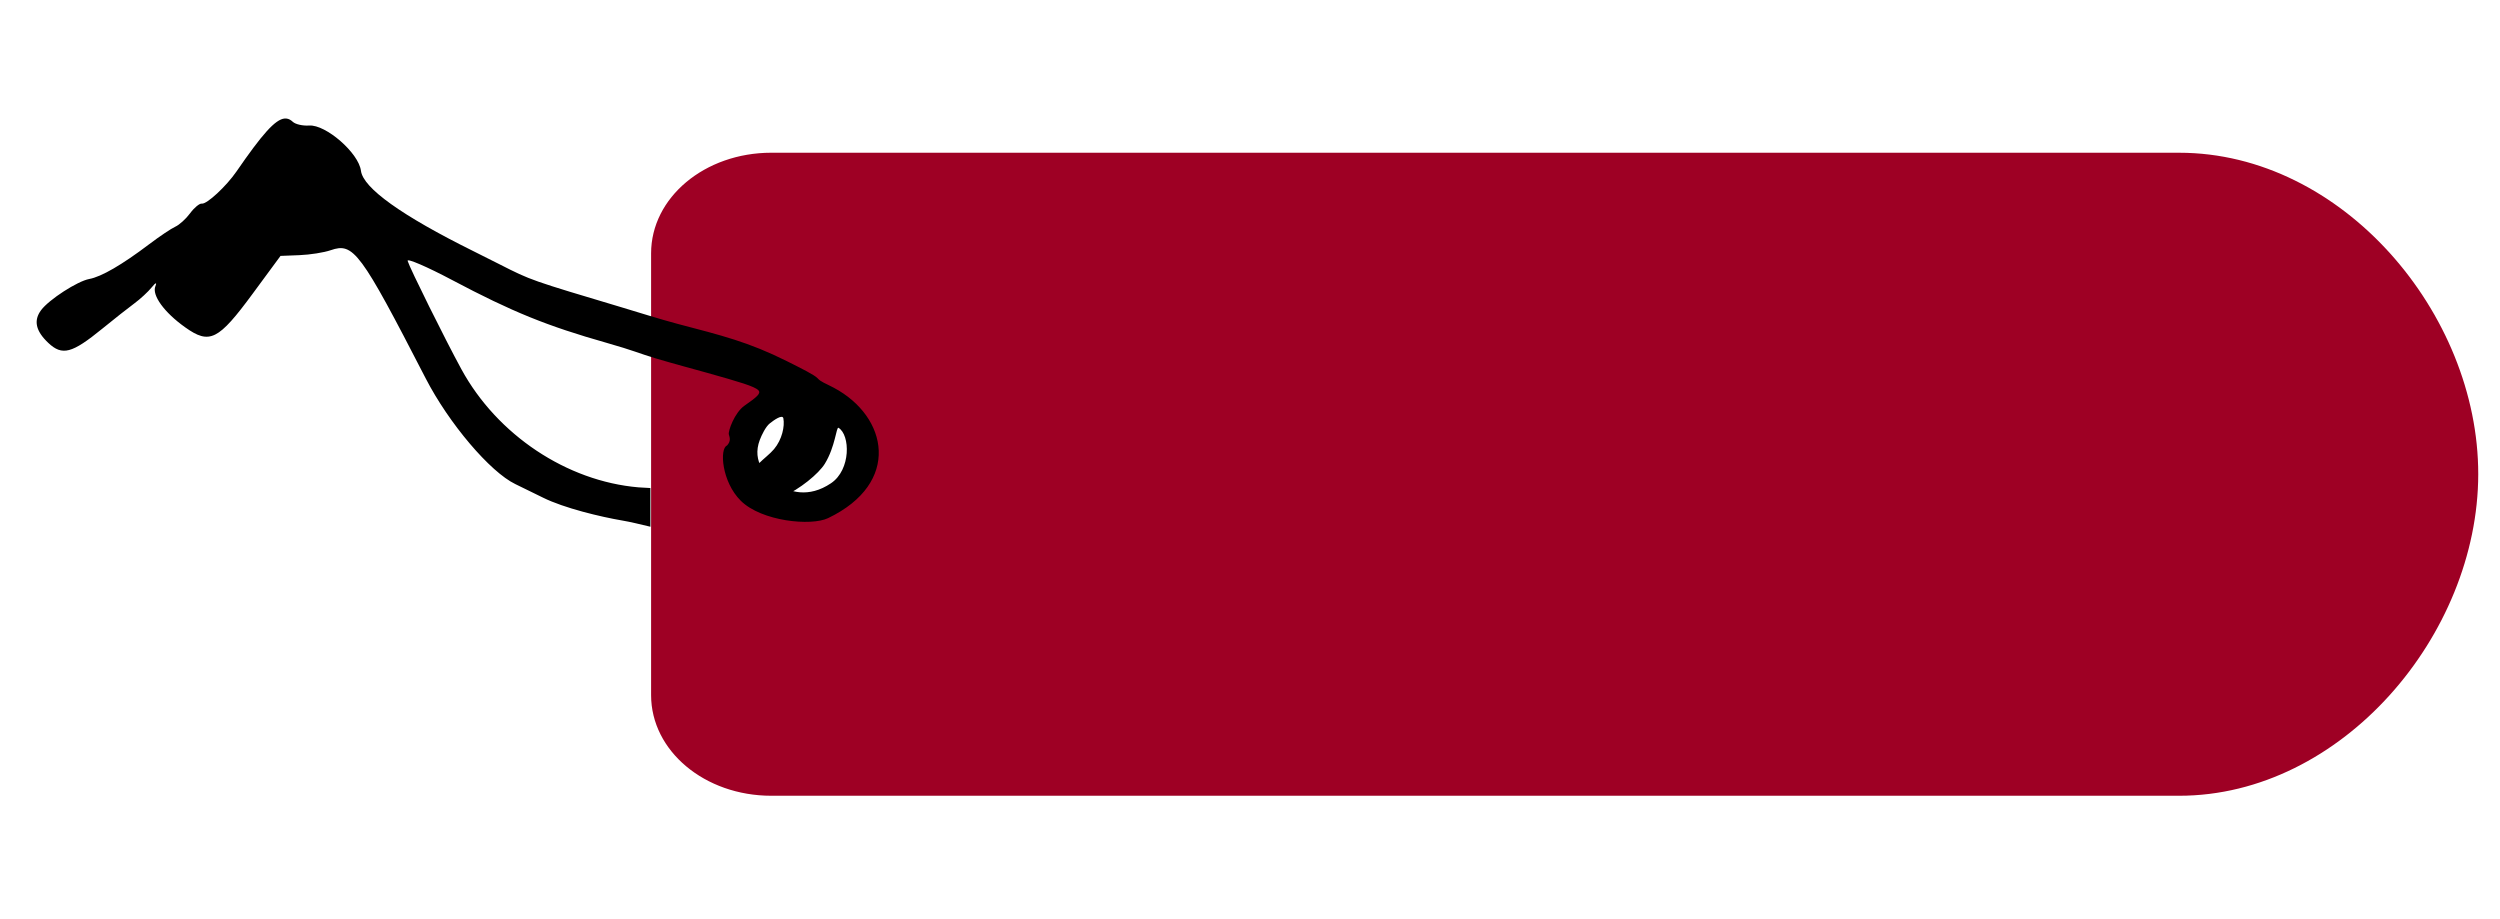
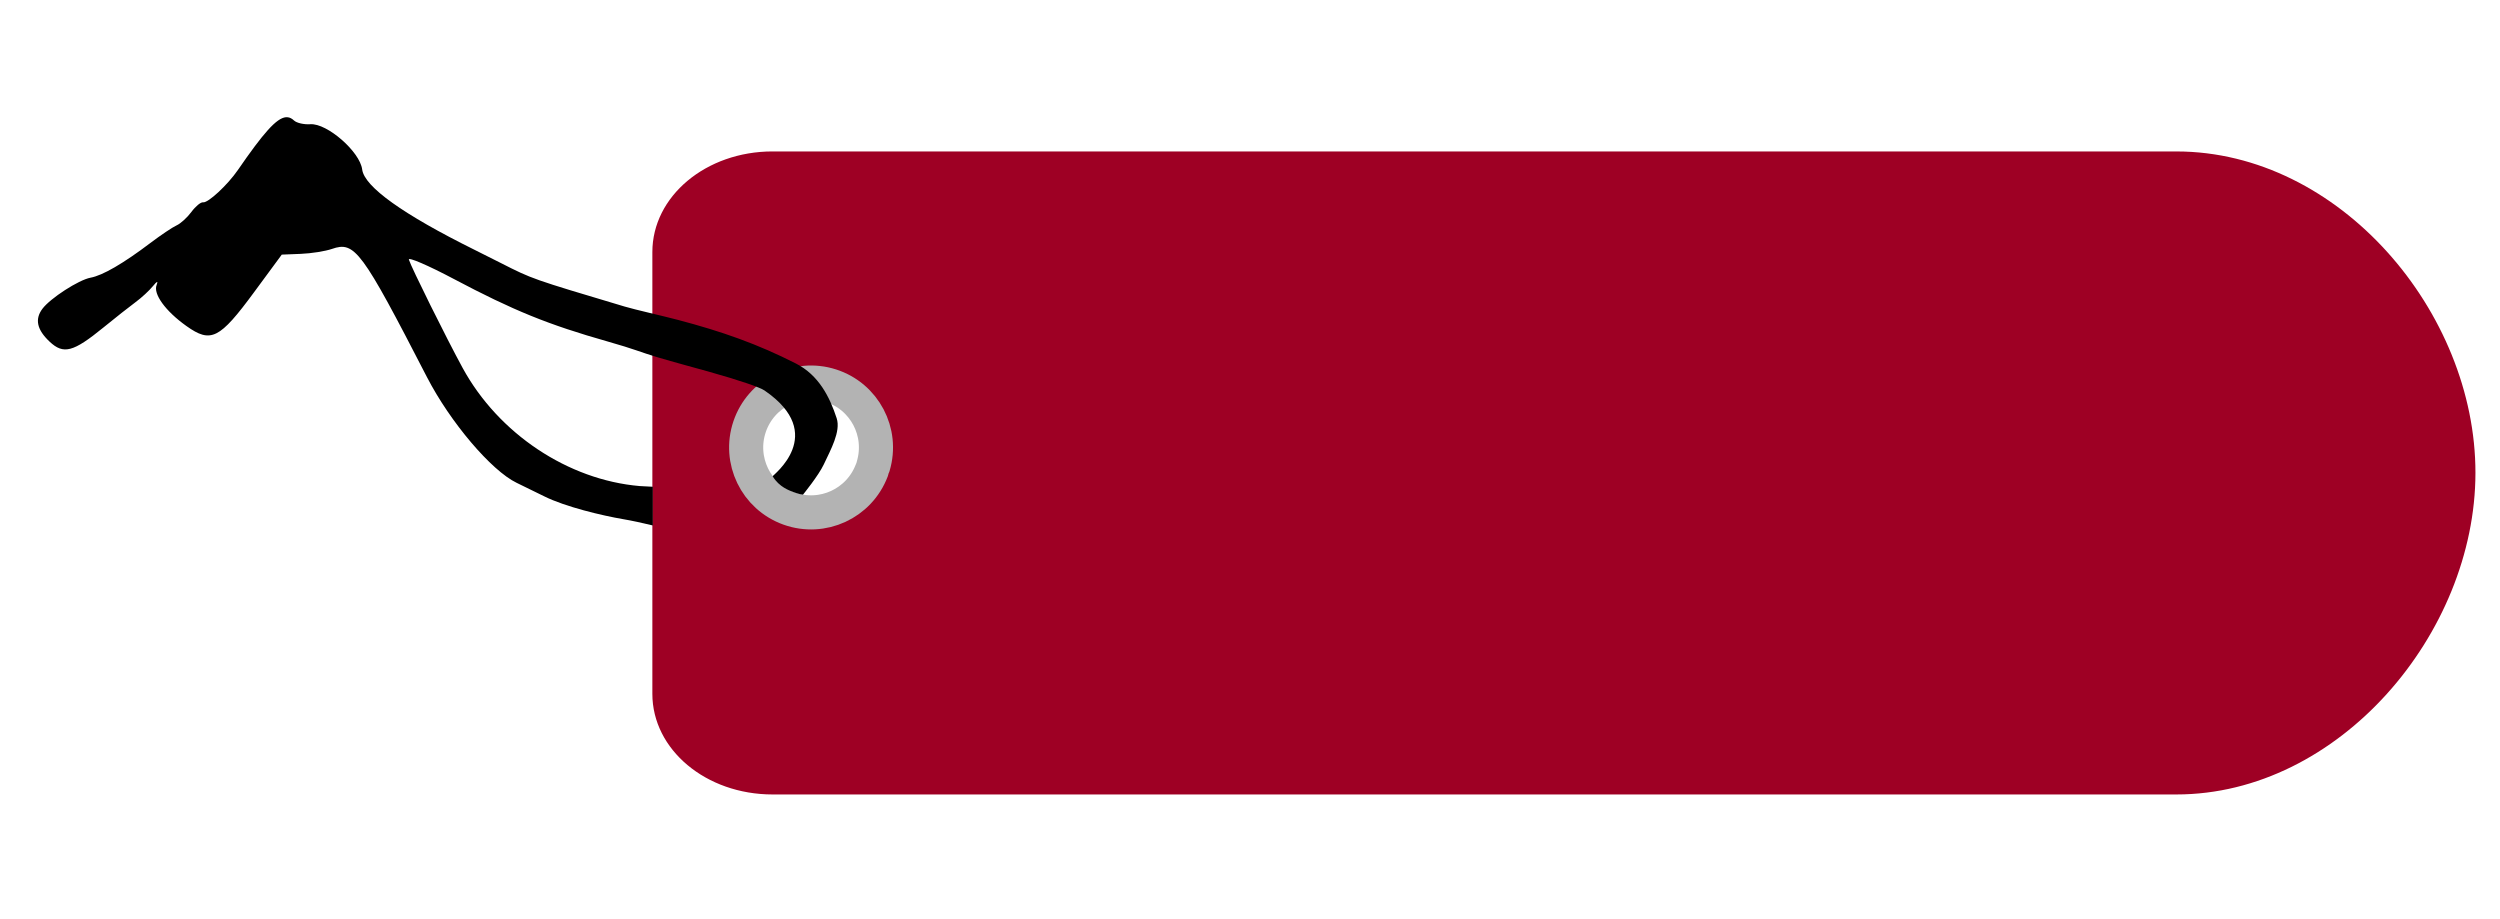
<svg xmlns="http://www.w3.org/2000/svg" width="166mm" height="61mm" viewBox="0 0 166 61" version="1.1" id="svg8">
  <defs id="defs2">
    <filter style="color-interpolation-filters:sRGB" id="filter1223">
      <feFlood flood-opacity="1" flood-color="rgb(124,50,0)" result="flood" id="feFlood1213" />
      <feComposite in="flood" in2="SourceGraphic" operator="in" result="composite1" id="feComposite1215" />
      <feGaussianBlur in="composite1" stdDeviation="1" result="blur" id="feGaussianBlur1217" />
      <feOffset dx="0" dy="0" result="offset" id="feOffset1219" />
      <feComposite in="SourceGraphic" in2="offset" operator="over" result="composite2" id="feComposite1221" />
    </filter>
+     <filter style="color-interpolation-filters:sRGB" id="filter1223-0">
+       <feFlood flood-opacity="1" flood-color="rgb(124,50,0)" result="flood" id="feFlood1213-4" />
+       <feComposite in="flood" in2="SourceGraphic" operator="in" result="composite1" id="feComposite1215-0" />
+       <feGaussianBlur in="composite1" stdDeviation="1" result="blur" id="feGaussianBlur1217-4" />
+       <feOffset dx="0" dy="0" result="offset" id="feOffset1219-5" />
+       <feComposite in="SourceGraphic" in2="offset" operator="over" result="composite2" id="feComposite1221-3" />
+     </filter>
  </defs>
-   <g id="layer2">
-     <path id="rect947" style="fill:#9e0024;fill-opacity:1;stroke-width:1.965;stroke-linecap:round;stroke-linejoin:round;stroke-dashoffset:10.809" d="m 51.214,10.141 c -4.422,0 -7.981,2.98 -7.981,6.682 v 29.334 c 0,3.702 3.559,6.681 7.981,6.681 H 144.695 c 10.791,0 19.848,-10.674 19.86,-21.348 0.012,-10.674 -9.022,-21.348 -19.86,-21.348 z m 1.852,16.714 c 0.281,-0.002 0.243,-0.046 0.9,0.341 0.657,0.387 3.108,0.512 2.723,1.85 l -0.25,2.149 c -0.583,1.287 -2.281,1.954 -3.837,1.507 -1.555,-0.447 -3.224,-2.461 -2.739,-3.776 0.391,-1.061 1.262,-2.061 2.588,-2.07 z" />
+   <g id="layer2" />
+   <g id="layer3" style="display:inline">
+     <g id="g874" transform="translate(0.08364335,-0.08568962)">
+       <g id="layer2-4">
+         <path id="rect947-5" style="fill:#9e0024;fill-opacity:1;stroke-width:1.965;stroke-linecap:round;stroke-linejoin:round;stroke-dashoffset:10.809" d="m 51.214,10.141 c -4.422,0 -7.981,2.98 -7.981,6.682 v 29.334 c 0,3.702 3.559,6.681 7.981,6.681 h 93.212 c 10.791,0 19.848,-10.674 19.86,-21.348 0.012,-10.674 -9.022,-21.348 -19.86,-21.348 z m 1.852,16.714 c 0.281,-0.002 1.267,-1.141 1.924,-0.754 0.657,0.387 2.72,1.783 2.335,3.121 l -0.532,2.855 c -0.583,1.287 -3.164,2.06 -4.719,1.613 -1.555,-0.447 -2.694,-3.45 -2.209,-4.765 0.391,-1.061 1.262,-2.061 2.588,-2.07 z" />
+       </g>
+       <g id="layer3-2" style="display:inline">
+         <path id="path842" style="fill:none;stroke:#b3b3b3;stroke-width:2.265;stroke-linecap:round;stroke-linejoin:round;stroke-miterlimit:4;stroke-dasharray:none;stroke-dashoffset:10.809;stroke-opacity:1" d="m 57.8,31.326 a 4.308,4.309 0 0 1 -5.484,2.528 4.308,4.309 0 0 1 -2.626,-5.438 4.308,4.309 0 0 1 5.39,-2.723 4.308,4.309 0 0 1 2.819,5.34" />
+       </g>
+       <g id="layer1-1" style="display:inline">
+         <path id="path945-8" style="fill:#000000;stroke-width:1" d="m 18.905,7.869 c -0.629,0.05 -1.505,1.054 -3.199,3.513 -0.68,0.988 -1.976,2.19 -2.304,2.138 -0.151,-0.024 -0.499,0.262 -0.774,0.635 -0.275,0.373 -0.719,0.777 -0.987,0.897 -0.267,0.12 -1.053,0.648 -1.746,1.172 -1.795,1.359 -3.165,2.154 -3.965,2.3 -0.786,0.144 -2.674,1.364 -3.199,2.067 -0.516,0.691 -0.362,1.39 0.482,2.183 0.92,0.864 1.564,0.694 3.57,-0.942 0.786,-0.641 1.749,-1.401 2.141,-1.689 0.392,-0.288 0.908,-0.765 1.147,-1.06 0.267,-0.329 0.362,-0.359 0.246,-0.077 -0.244,0.594 0.585,1.737 1.977,2.727 1.628,1.158 2.198,0.872 4.495,-2.247 l 1.837,-2.494 1.265,-0.05 c 0.696,-0.027 1.626,-0.175 2.067,-0.328 1.516,-0.527 1.961,0.074 6.306,8.507 1.54,2.989 4.278,6.217 5.957,7.024 0.456,0.219 1.283,0.624 1.837,0.899 1.395,0.694 3.839,1.277 5.263,1.519 0.515,0.087 1.246,0.245 1.94,0.412 v -2.569 c -0.299,-0.013 -0.652,-0.028 -0.87,-0.046 -4.753,-0.407 -9.373,-3.476 -11.755,-7.842 -1.071,-1.962 -3.428,-6.712 -3.571,-7.194 -0.057,-0.192 1.279,0.382 2.969,1.277 3.971,2.102 6.287,3.043 10.251,4.166 1.772,0.502 2.165,0.705 3.256,1.031 1.131,0.338 2.601,0.73 3.409,0.957 2.139,0.602 3.429,1.052 3.729,1.258 4.25,2.909 0.51,5.65 0.541,5.7 0.444,0.721 1.11,0.947 1.446,1.072 0.336,0.124 0.567,0.148 0.567,0.148 0,0 1.037,-1.272 1.382,-2.008 0.45,-0.961 1.143,-2.191 0.857,-3.066 C 55.011,26.444 54.279,24.993 52.763,24.222 50.226,22.932 47.864,22.098 44.907,21.32 43.872,21.048 42.082,20.647 41.383,20.438 35.214,18.596 35.272,18.616 33.182,17.555 32.7,17.31 31.909,16.912 31.423,16.672 c -4.748,-2.353 -7.314,-4.188 -7.458,-5.333 -0.149,-1.18 -2.328,-3.082 -3.443,-3.005 -0.421,0.029 -0.908,-0.082 -1.083,-0.247 -0.13,-0.122 -0.265,-0.197 -0.412,-0.215 -0.04,-0.005 -0.081,-0.006 -0.122,-0.003 z M 49.747,32.017 v -1.9e-5 z" />
+       </g>
+       <g id="layer4" style="display:none">
+         <circle style="display:inline;fill:none;stroke:#b3b3b3;stroke-width:2.265;stroke-linecap:round;stroke-linejoin:round;stroke-miterlimit:4;stroke-dasharray:none;stroke-dashoffset:10.809;stroke-opacity:1" id="path842-6" d="m 68.145,23.806 a 4.308,4.309 0 0 1 -5.484,2.528 4.308,4.309 0 0 1 -2.626,-5.438 4.308,4.309 0 0 1 5.39,-2.723 4.308,4.309 0 0 1 2.819,5.34" />
+       </g>
+     </g>
  </g>
-   <g id="layer1">
-     <path id="path945" style="fill:#000000;stroke-width:1" d="m 18.905,7.869 c -0.629,0.05 -1.505,1.054 -3.199,3.513 -0.68,0.988 -1.976,2.19 -2.304,2.138 -0.151,-0.024 -0.499,0.262 -0.774,0.635 -0.275,0.373 -0.719,0.777 -0.987,0.897 -0.267,0.12 -1.053,0.648 -1.746,1.172 -1.795,1.359 -3.165,2.154 -3.965,2.3 -0.786,0.144 -2.674,1.364 -3.199,2.067 -0.516,0.691 -0.362,1.39 0.482,2.183 0.92,0.864 1.564,0.694 3.57,-0.942 0.786,-0.641 1.749,-1.401 2.141,-1.689 0.392,-0.288 0.908,-0.765 1.147,-1.06 0.267,-0.329 0.362,-0.359 0.246,-0.077 -0.244,0.594 0.585,1.737 1.977,2.727 1.628,1.158 2.198,0.872 4.495,-2.247 l 1.837,-2.494 1.265,-0.05 c 0.696,-0.027 1.626,-0.175 2.067,-0.328 1.516,-0.527 1.961,0.074 6.306,8.507 1.54,2.989 4.278,6.217 5.957,7.024 0.456,0.219 1.283,0.624 1.837,0.899 1.395,0.694 3.839,1.277 5.263,1.519 0.515,0.087 1.171,0.245 1.866,0.412 v -2.569 c -0.299,-0.013 -0.577,-0.028 -0.795,-0.046 -4.753,-0.407 -9.373,-3.476 -11.755,-7.842 -1.071,-1.962 -3.428,-6.712 -3.571,-7.194 -0.057,-0.192 1.279,0.382 2.969,1.277 3.971,2.102 6.287,3.043 10.251,4.166 1.772,0.502 2.165,0.705 3.256,1.031 1.131,0.338 2.601,0.73 3.409,0.957 2.139,0.602 3.151,0.897 3.405,1.158 0.2,0.206 -0.103,0.453 -0.924,1.026 -0.657,0.459 -1.1,1.697 -1.036,1.911 0.063,0.213 0.145,0.443 -0.121,0.732 -0.508,0.192 -0.358,2.41 0.913,3.668 1.387,1.373 4.673,1.692 5.794,1.155 4.864,-2.333 3.983,-6.742 0.383,-8.659 -0.56,-0.298 -0.86,-0.384 -1.077,-0.629 -0.189,-0.212 -1.044,-0.638 -2.037,-1.135 -2.544,-1.274 -4.335,-1.709 -7.292,-2.486 -1.035,-0.272 -2.876,-0.848 -3.574,-1.057 -6.169,-1.843 -6.111,-1.822 -8.201,-2.883 -0.482,-0.245 -1.274,-0.642 -1.759,-0.883 -4.748,-2.353 -7.314,-4.188 -7.458,-5.333 -0.149,-1.18 -2.328,-3.082 -3.443,-3.005 -0.421,0.029 -0.908,-0.082 -1.083,-0.247 -0.13,-0.122 -0.265,-0.197 -0.412,-0.215 -0.04,-0.005 -0.081,-0.006 -0.122,-0.003 z M 49.747,32.017 c 0,2.911 4.205,0.098 5.019,-1.221 0.7,-1.134 0.765,-2.479 0.911,-2.39 0.782,0.475 0.834,2.783 -0.498,3.681 -1.507,1.015 -2.788,0.56 -3.511,0.085 -0.761,-0.499 -1.777,-1.496 -1.216,-2.965 0.125,-0.328 0.387,-0.873 0.66,-1.092 0.273,-0.219 0.851,-0.627 0.904,-0.336 0.097,0.524 -0.083,1.404 -0.62,2.043 -0.537,0.639 -1.65,1.217 -1.65,2.195 z" />
-   </g>
+   <g id="layer1" />
</svg>
